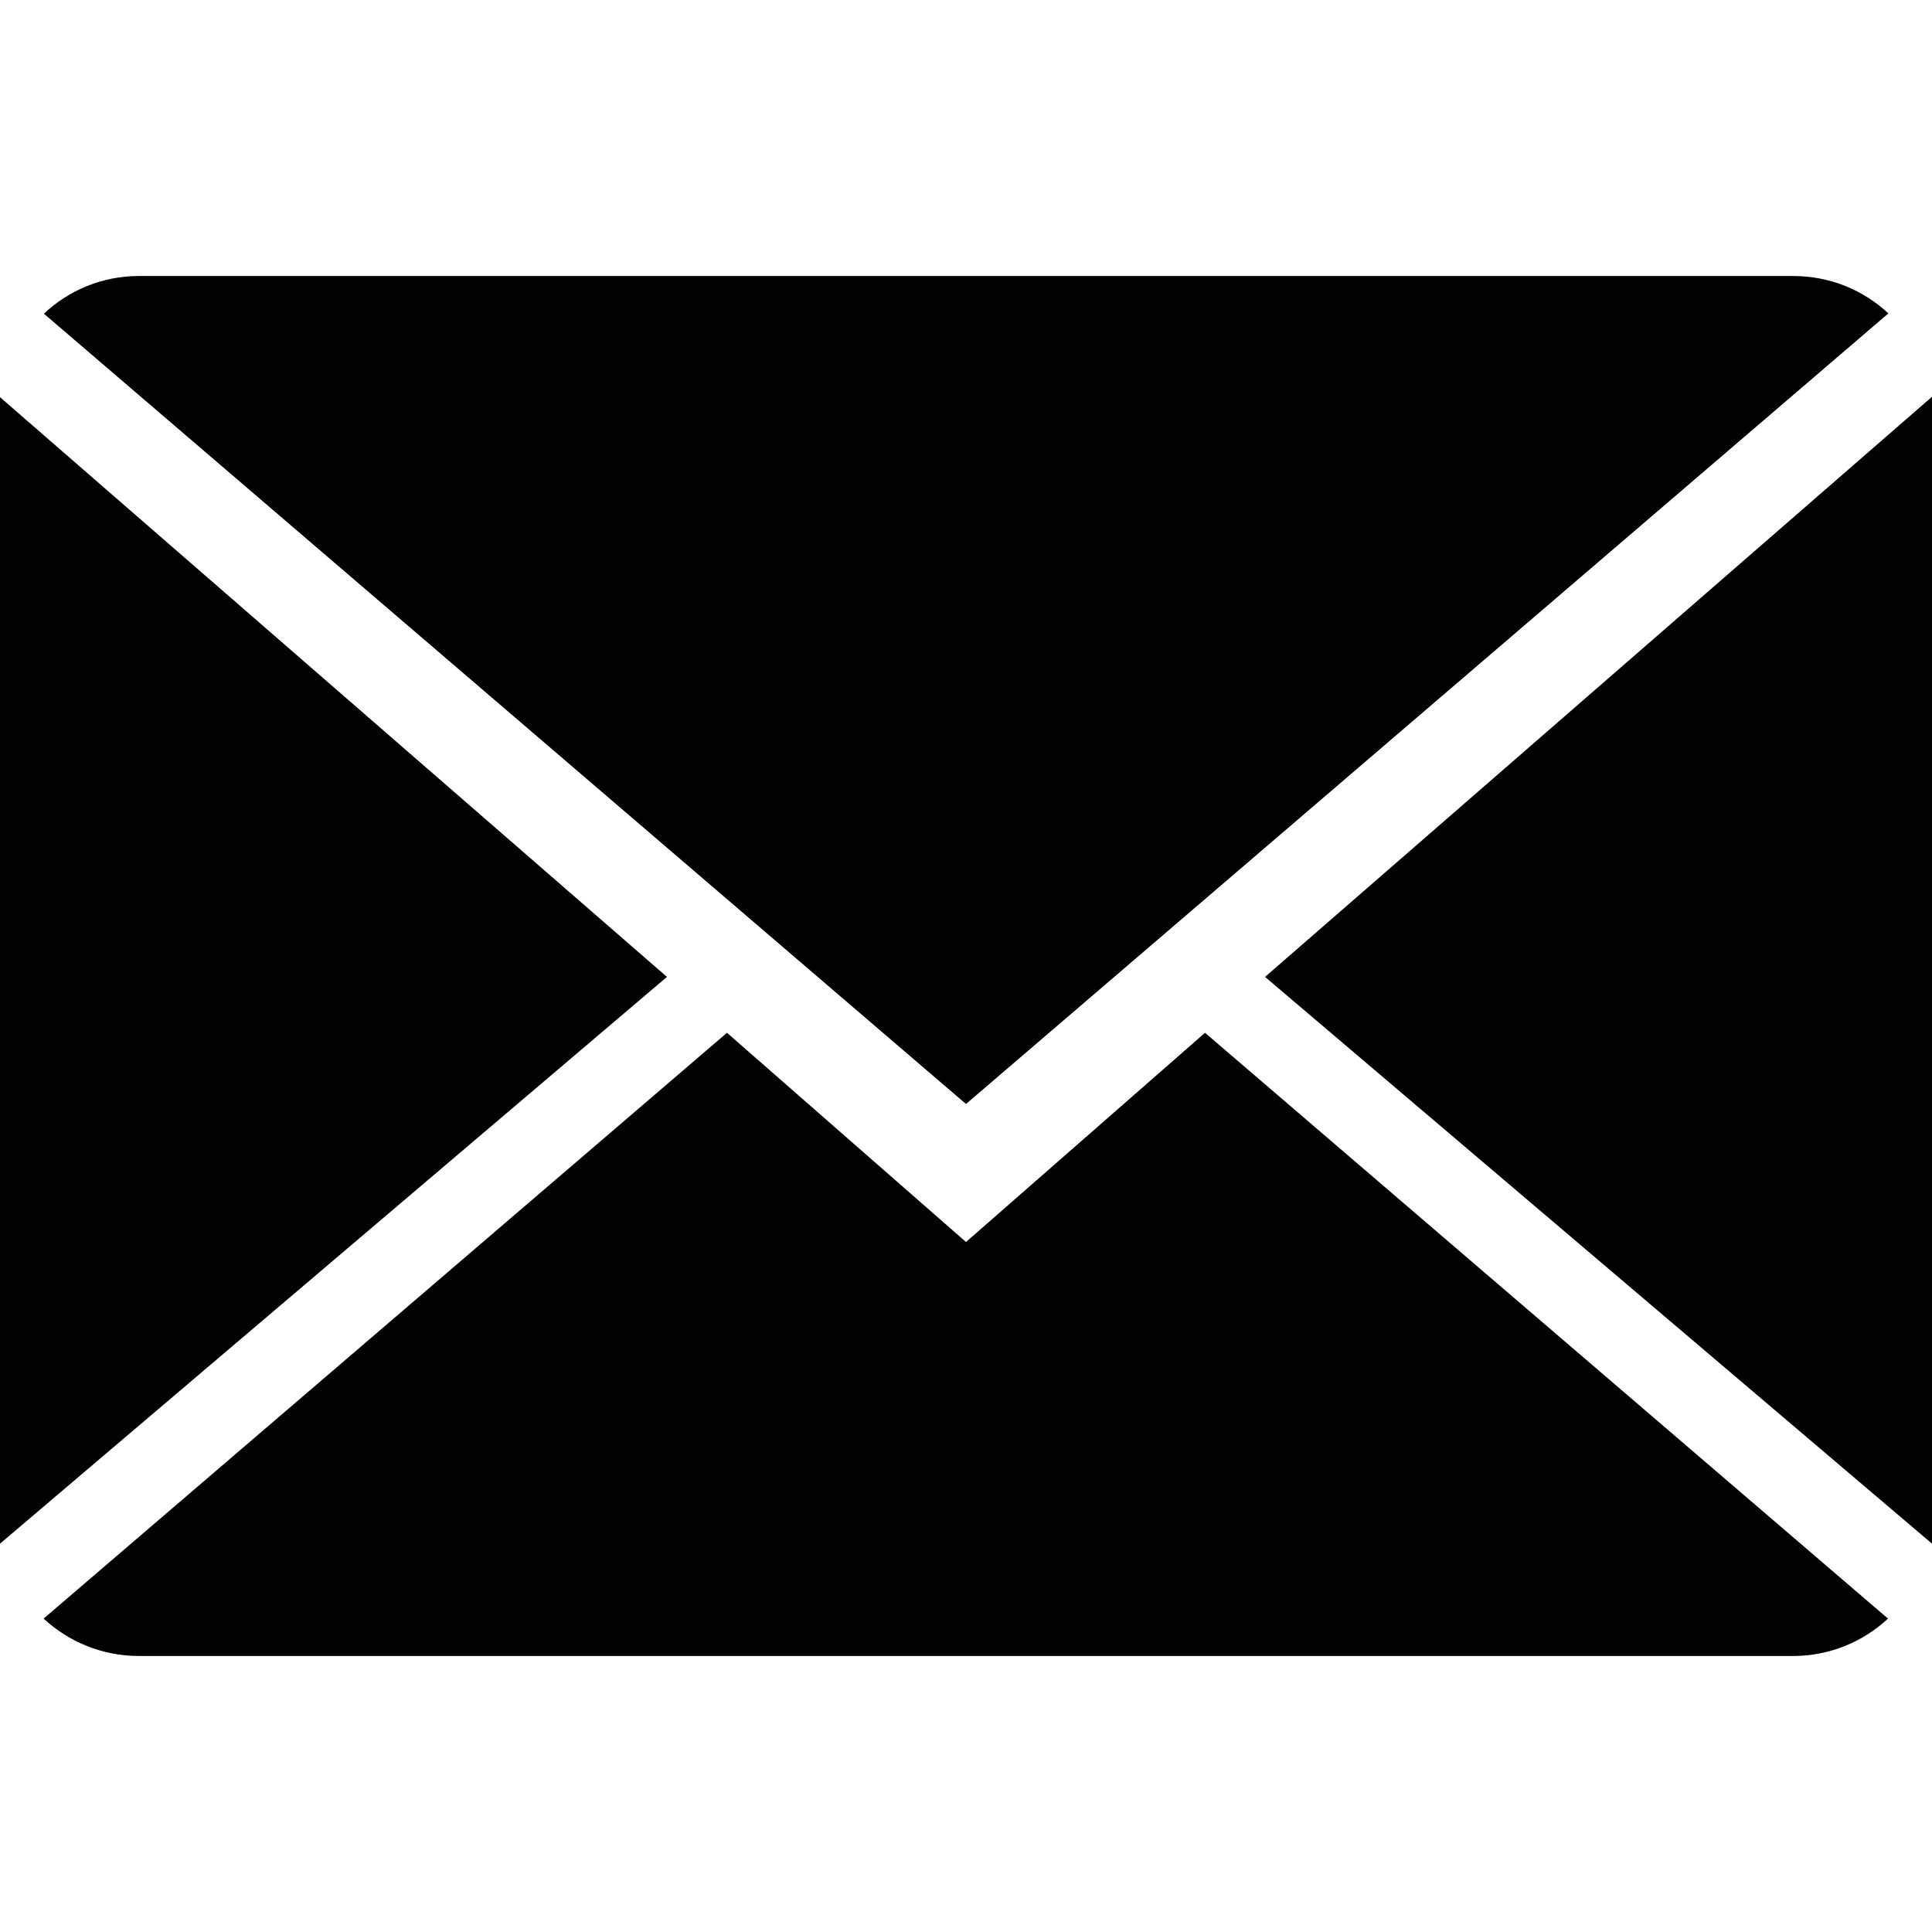
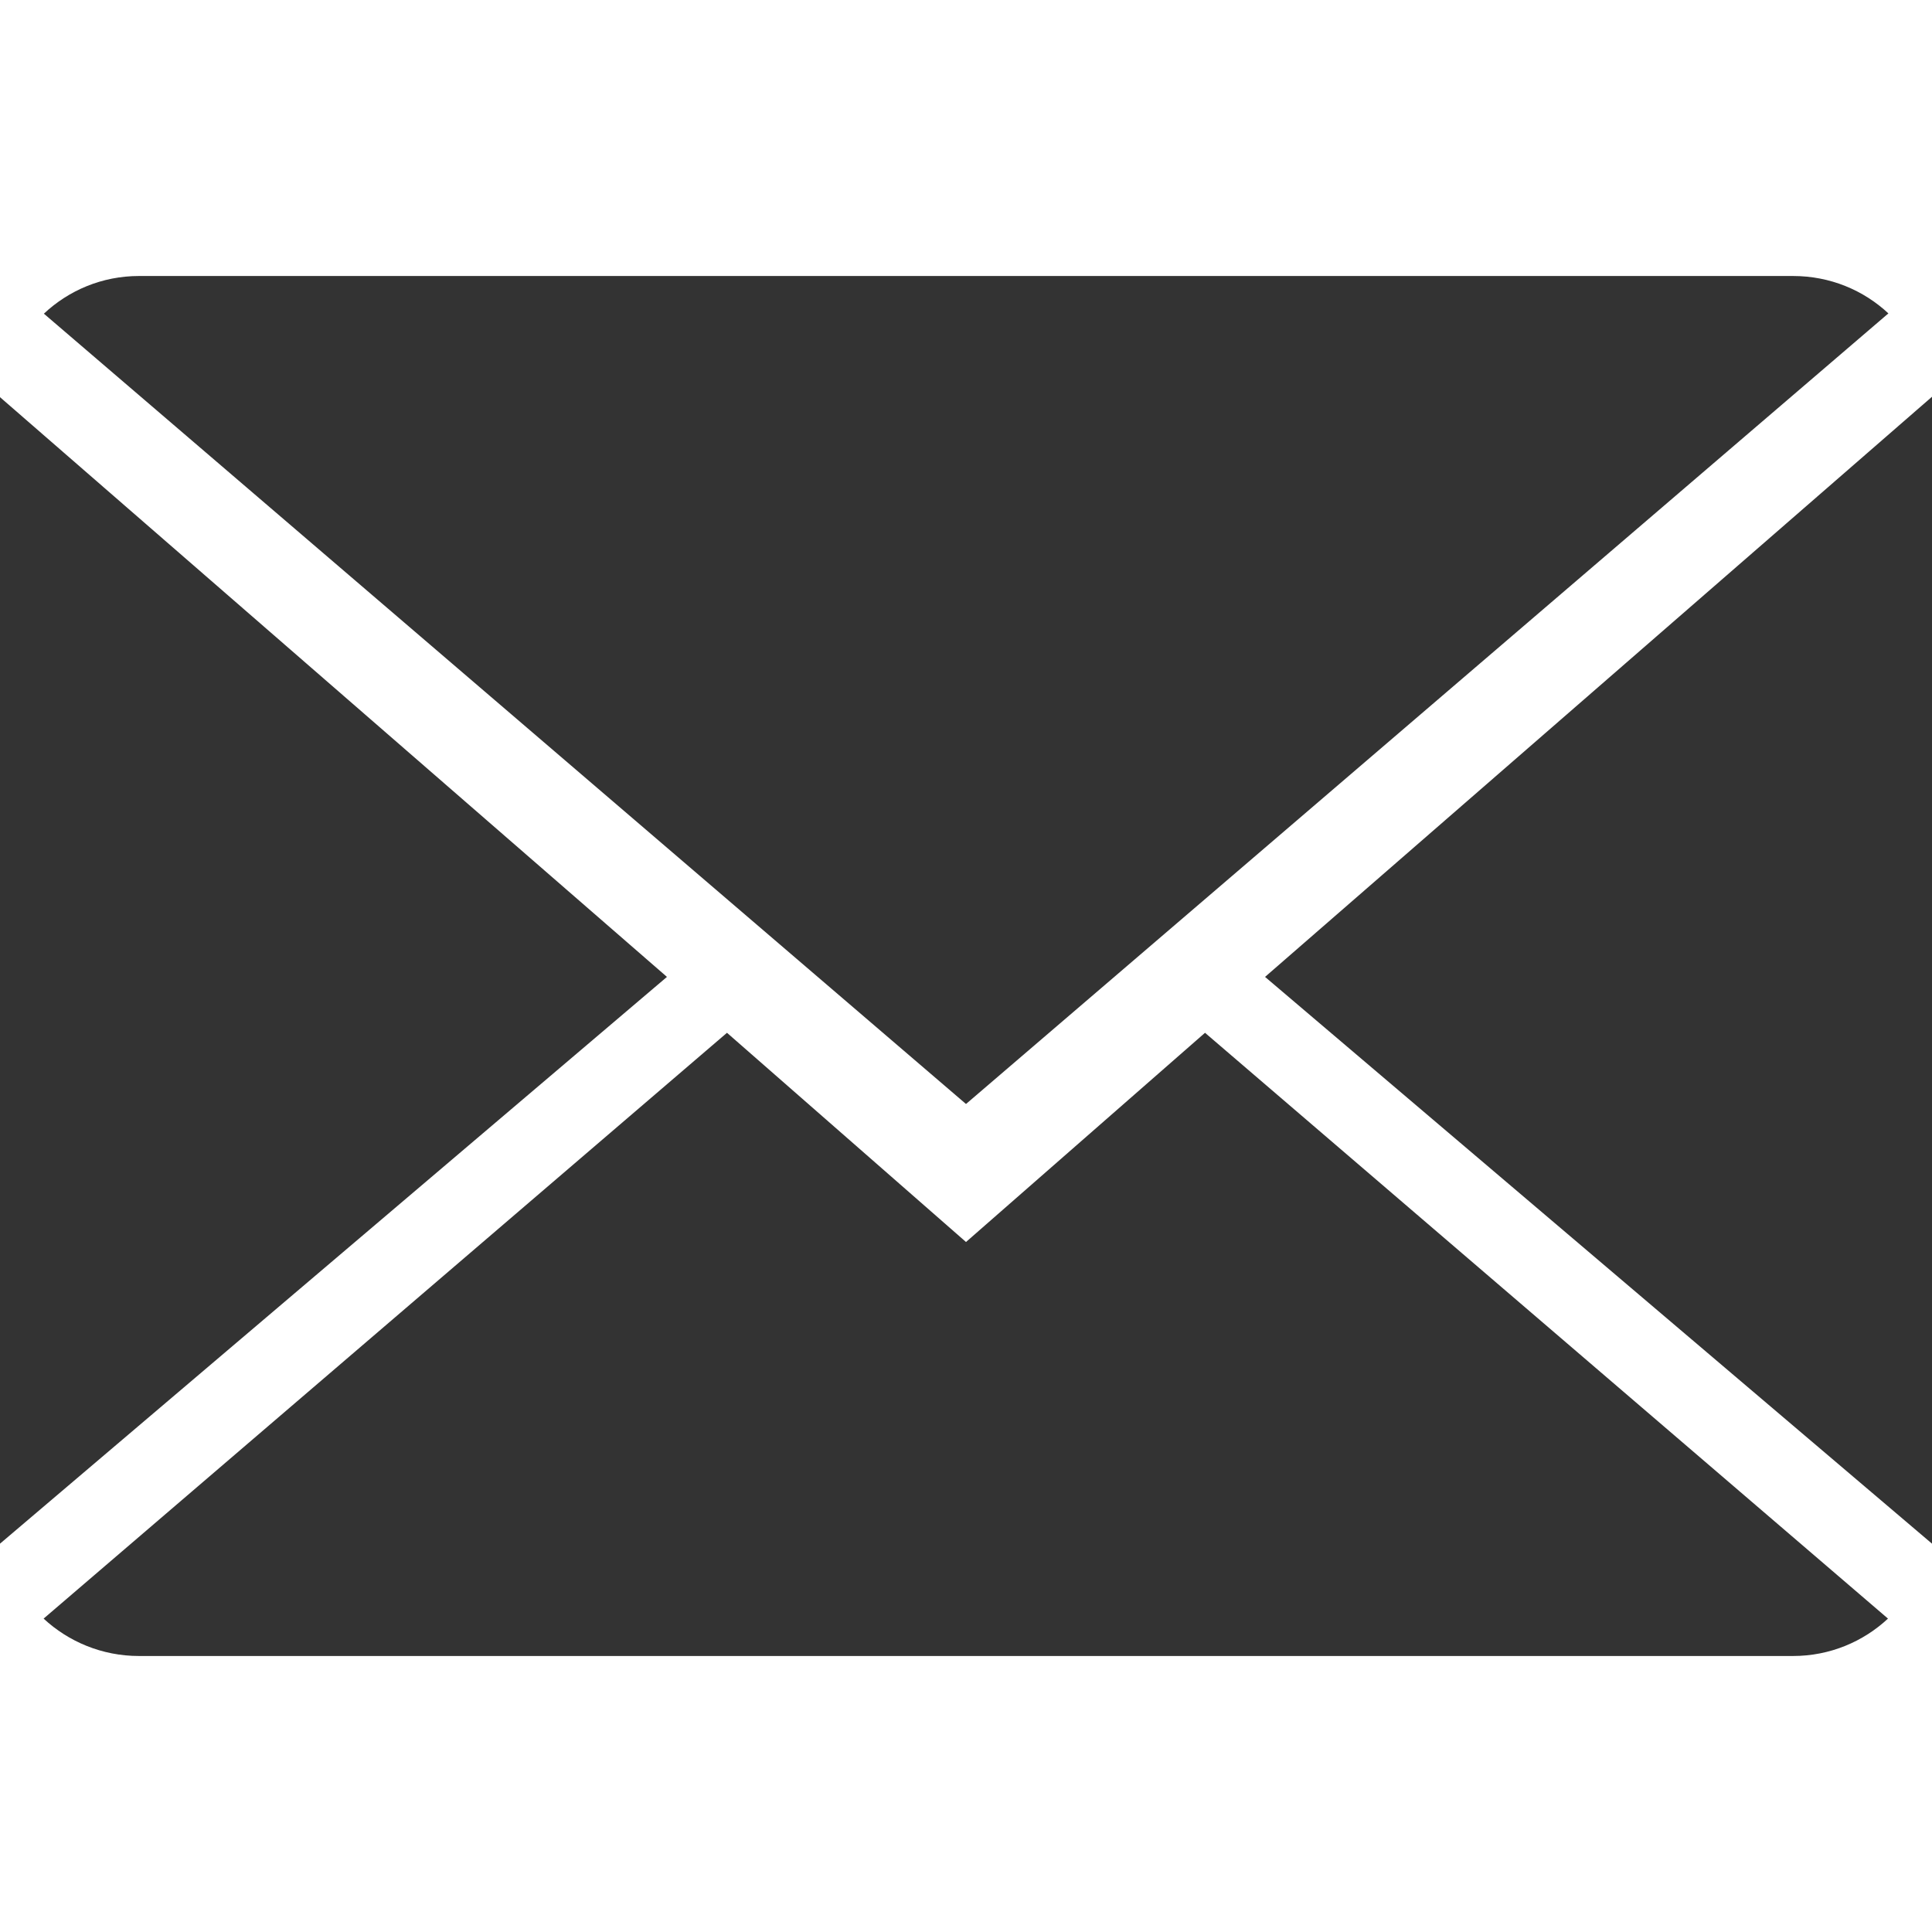
<svg xmlns="http://www.w3.org/2000/svg" version="1.1" id="Capa_1" x="0px" y="0px" viewBox="0 0 14 14" style="enable-background:new 0 0 14 14;" xml:space="preserve">
  <g>
    <g>
-       <path style="fill:#030104;" d="M7,9L5.268,7.484l-4.952,4.245C0.496,11.896,0.739,12,1.007,12h11.986    c0.267,0,0.509-0.104,0.688-0.271L8.732,7.484L7,9z" />
-       <path style="fill:#030104;" d="M13.684,2.271C13.504,2.103,13.262,2,12.993,2H1.007C0.74,2,0.498,2.104,0.318,2.273L7,8    L13.684,2.271z" />
-       <polygon style="fill:#030104;" points="0,2.878 0,11.186 4.833,7.079   " />
-       <polygon style="fill:#030104;" points="9.167,7.079 14,11.186 14,2.875   " />
+       <path style="fill:#333333;" d="M7,9L5.268,7.484l-4.952,4.245C0.496,11.896,0.739,12,1.007,12h11.986    c0.267,0,0.509-0.104,0.688-0.271L8.732,7.484L7,9z" />
+       <path style="fill:#333333;" d="M13.684,2.271C13.504,2.103,13.262,2,12.993,2H1.007C0.74,2,0.498,2.104,0.318,2.273L7,8    L13.684,2.271z" />
+       <polygon style="fill:#333333;" points="0,2.878 0,11.186 4.833,7.079   " />
+       <polygon style="fill:#333333;" points="9.167,7.079 14,11.186 14,2.875   " />
    </g>
  </g>
  <g>
</g>
  <g>
</g>
  <g>
</g>
  <g>
</g>
  <g>
</g>
  <g>
</g>
  <g>
</g>
  <g>
</g>
  <g>
</g>
  <g>
</g>
  <g>
</g>
  <g>
</g>
  <g>
</g>
  <g>
</g>
  <g>
</g>
</svg>
